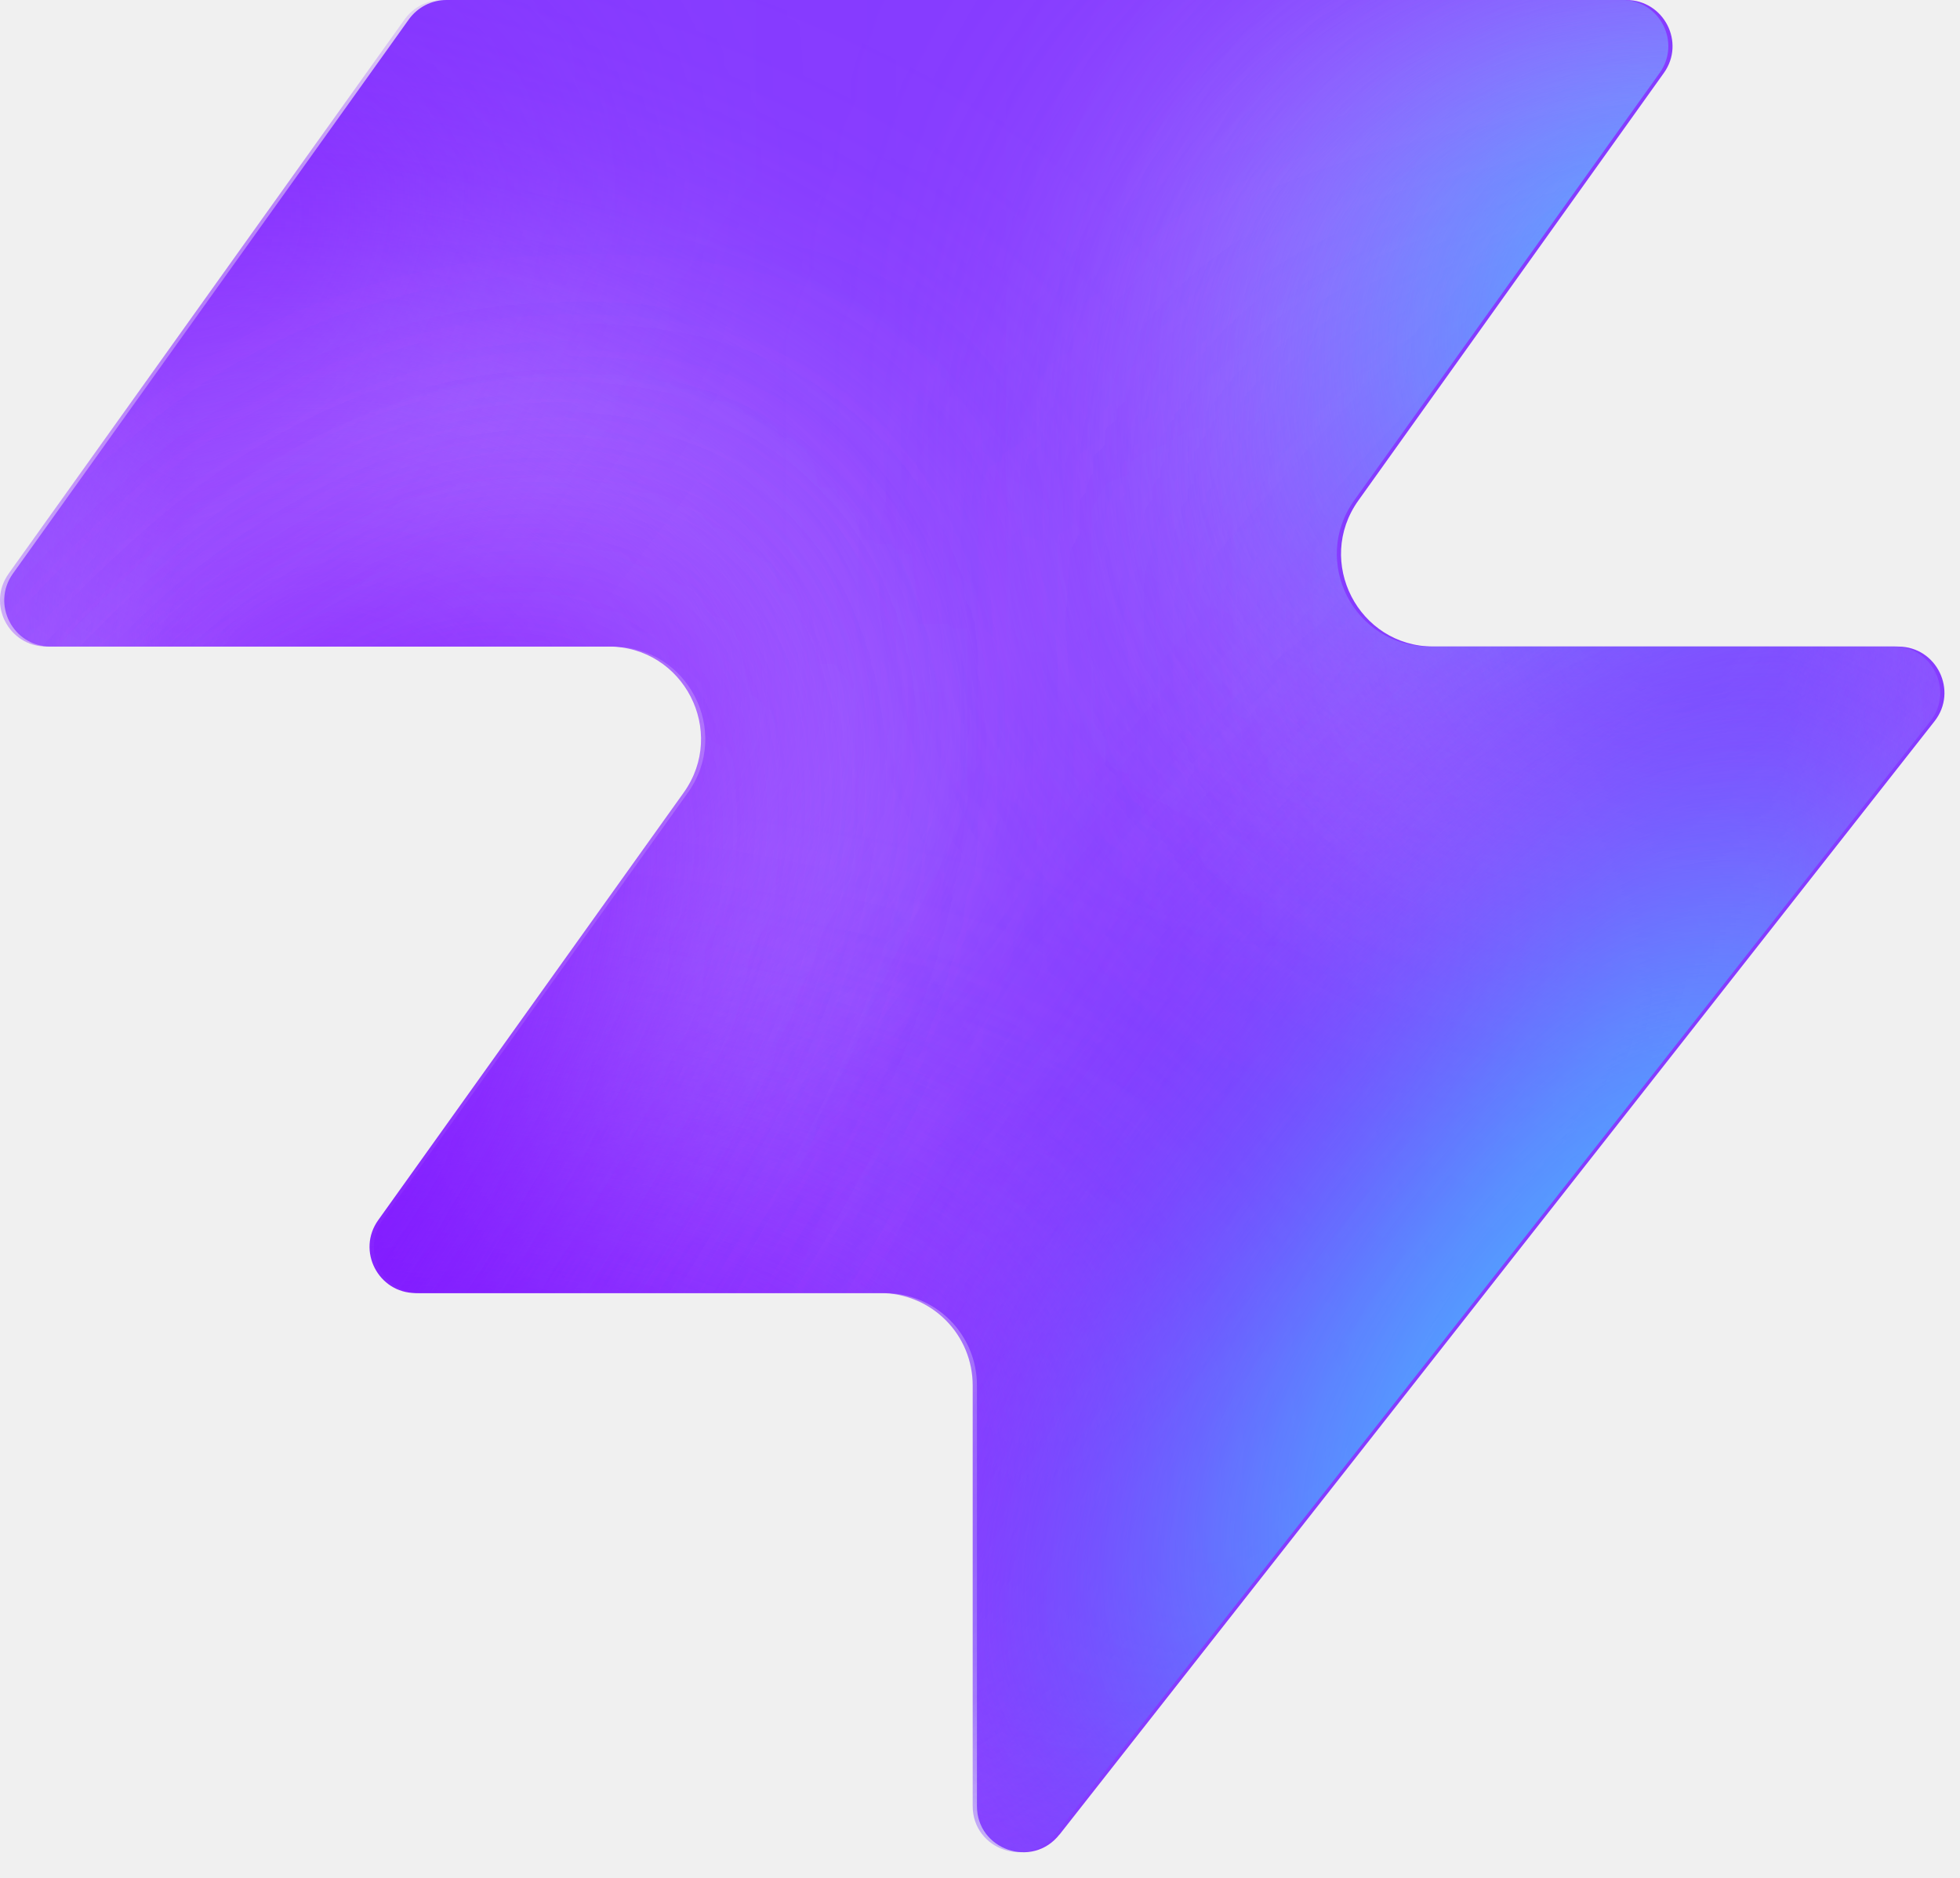
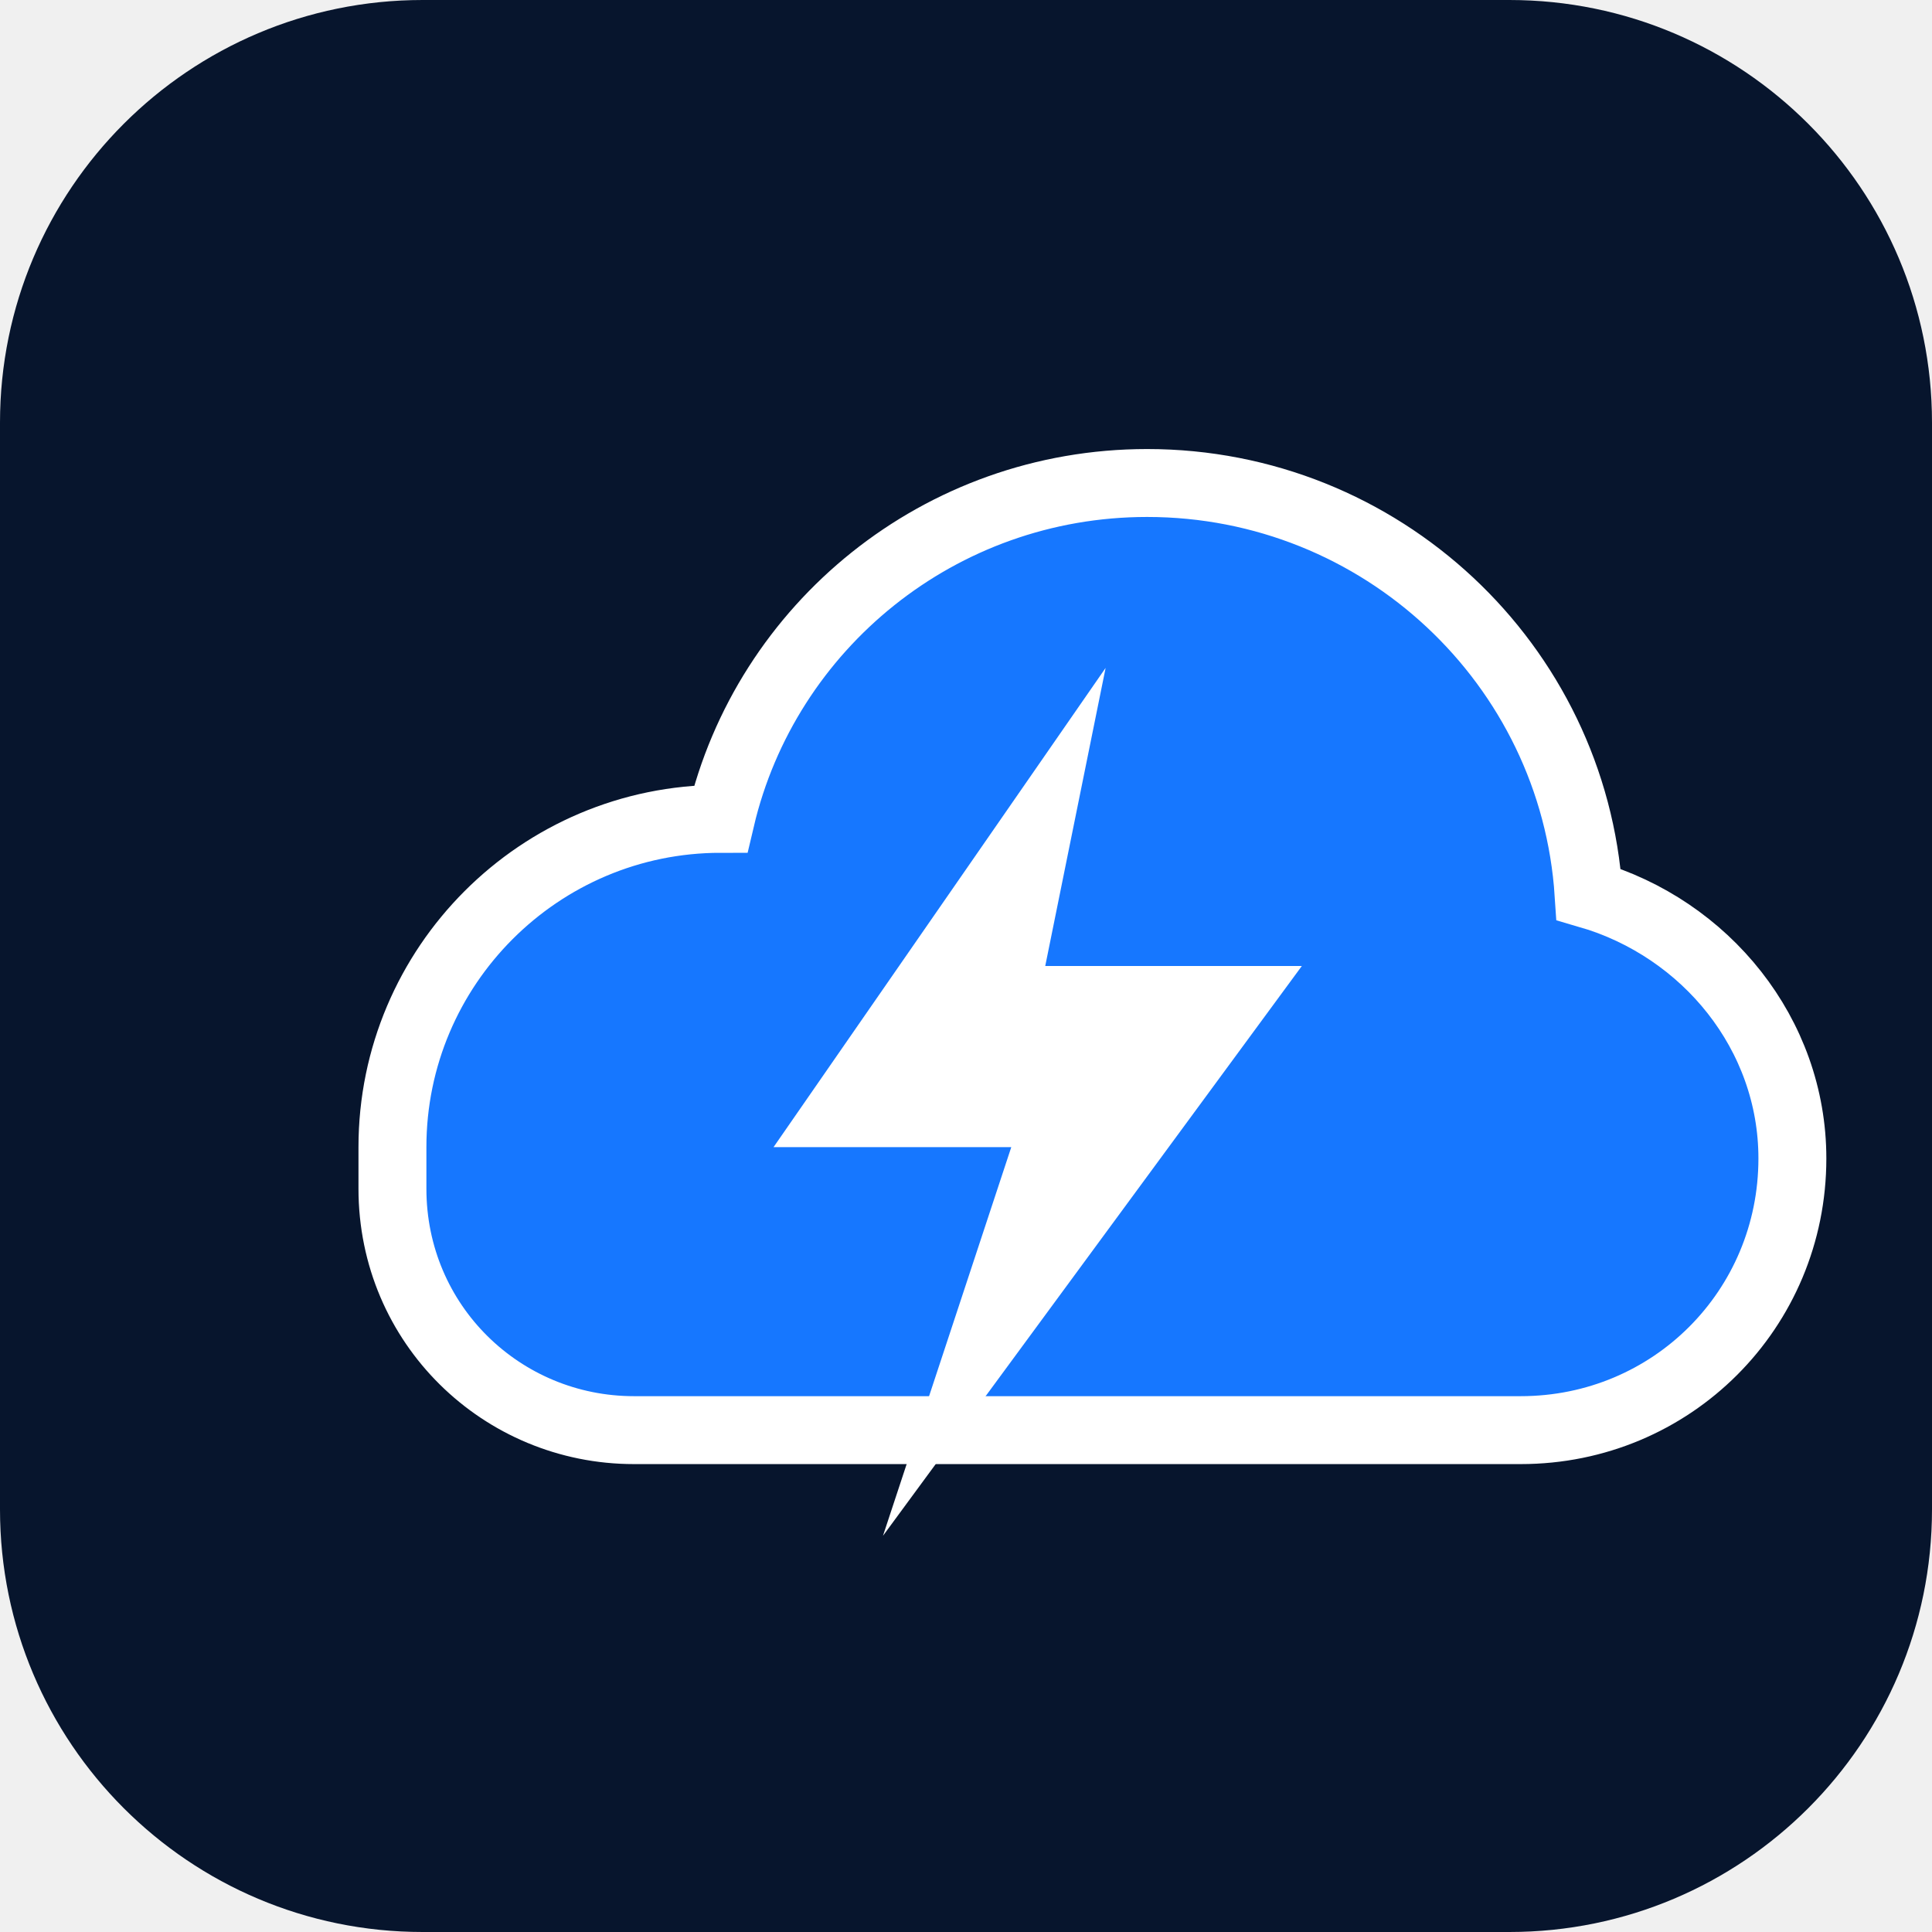
- <svg xmlns="http://www.w3.org/2000/svg" width="48" height="46" fill="none" viewBox="0 0 48 46">
-   <path fill="#863bff" d="M25.946 44.938c-.664.845-2.021.375-2.021-.698V33.937a2.26 2.26 0 0 0-2.262-2.262H10.287c-.92 0-1.456-1.04-.92-1.788l7.48-10.471c1.07-1.497 0-3.578-1.842-3.578H1.237c-.92 0-1.456-1.04-.92-1.788L10.013.474c.214-.297.556-.474.92-.474h28.894c.92 0 1.456 1.04.92 1.788l-7.48 10.471c-1.07 1.498 0 3.579 1.842 3.579h11.377c.943 0 1.473 1.088.89 1.83L25.947 44.94z" style="fill:#863bff;fill:color(display-p3 .525 .23 1);fill-opacity:1" />
-   <mask id="a" width="48" height="46" x="0" y="0" maskUnits="userSpaceOnUse" style="mask-type:alpha">
-     <path fill="#000" d="M25.842 44.938c-.664.844-2.021.375-2.021-.698V33.937a2.26 2.26 0 0 0-2.262-2.262H10.183c-.92 0-1.456-1.04-.92-1.788l7.48-10.471c1.07-1.498 0-3.579-1.842-3.579H1.133c-.92 0-1.456-1.04-.92-1.787L9.91.473c.214-.297.556-.474.92-.474h28.894c.92 0 1.456 1.04.92 1.788l-7.48 10.471c-1.07 1.498 0 3.578 1.842 3.578h11.377c.943 0 1.473 1.088.89 1.832L25.843 44.94z" style="fill:#000;fill-opacity:1" />
-   </mask>
-   <g mask="url(#a)">
-     <g filter="url(#b)">
-       <ellipse cx="5.508" cy="14.704" fill="#ede6ff" rx="5.508" ry="14.704" style="fill:#ede6ff;fill:color(display-p3 .927 .903 1);fill-opacity:1" transform="matrix(.00324 1 1 -.00324 -4.47 31.516)" />
-     </g>
-     <g filter="url(#c)">
-       <ellipse cx="10.399" cy="29.851" fill="#ede6ff" rx="10.399" ry="29.851" style="fill:#ede6ff;fill:color(display-p3 .927 .903 1);fill-opacity:1" transform="matrix(.00324 1 1 -.00324 -39.328 7.883)" />
-     </g>
-     <g filter="url(#d)">
-       <ellipse cx="5.508" cy="30.487" fill="#7e14ff" rx="5.508" ry="30.487" style="fill:#7e14ff;fill:color(display-p3 .492 .077 1);fill-opacity:1" transform="rotate(89.814 -25.913 -14.639)scale(1 -1)" />
-     </g>
-     <g filter="url(#e)">
-       <ellipse cx="5.508" cy="30.599" fill="#7e14ff" rx="5.508" ry="30.599" style="fill:#7e14ff;fill:color(display-p3 .492 .077 1);fill-opacity:1" transform="rotate(89.814 -32.644 -3.334)scale(1 -1)" />
-     </g>
-     <g filter="url(#f)">
-       <ellipse cx="5.508" cy="30.599" fill="#7e14ff" rx="5.508" ry="30.599" style="fill:#7e14ff;fill:color(display-p3 .492 .077 1);fill-opacity:1" transform="matrix(.00324 1 1 -.00324 -34.34 30.47)" />
-     </g>
-     <g filter="url(#g)">
-       <ellipse cx="14.072" cy="22.078" fill="#ede6ff" rx="14.072" ry="22.078" style="fill:#ede6ff;fill:color(display-p3 .927 .903 1);fill-opacity:1" transform="rotate(93.35 24.506 48.493)scale(-1 1)" />
-     </g>
-     <g filter="url(#h)">
-       <ellipse cx="3.47" cy="21.501" fill="#7e14ff" rx="3.47" ry="21.501" style="fill:#7e14ff;fill:color(display-p3 .492 .077 1);fill-opacity:1" transform="rotate(89.009 28.708 47.59)scale(-1 1)" />
-     </g>
-     <g filter="url(#i)">
-       <ellipse cx="3.47" cy="21.501" fill="#7e14ff" rx="3.47" ry="21.501" style="fill:#7e14ff;fill:color(display-p3 .492 .077 1);fill-opacity:1" transform="rotate(89.009 28.708 47.59)scale(-1 1)" />
-     </g>
-     <g filter="url(#j)">
-       <ellipse cx=".387" cy="8.972" fill="#7e14ff" rx="4.407" ry="29.108" style="fill:#7e14ff;fill:color(display-p3 .492 .077 1);fill-opacity:1" transform="rotate(39.51 .387 8.972)" />
-     </g>
-     <g filter="url(#k)">
-       <ellipse cx="47.523" cy="-6.092" fill="#7e14ff" rx="4.407" ry="29.108" style="fill:#7e14ff;fill:color(display-p3 .492 .077 1);fill-opacity:1" transform="rotate(37.892 47.523 -6.092)" />
-     </g>
-     <g filter="url(#l)">
-       <ellipse cx="41.412" cy="6.333" fill="#47bfff" rx="5.971" ry="9.665" style="fill:#47bfff;fill:color(display-p3 .28 .748 1);fill-opacity:1" transform="rotate(37.892 41.412 6.333)" />
-     </g>
-     <g filter="url(#m)">
-       <ellipse cx="-1.879" cy="38.332" fill="#7e14ff" rx="4.407" ry="29.108" style="fill:#7e14ff;fill:color(display-p3 .492 .077 1);fill-opacity:1" transform="rotate(37.892 -1.88 38.332)" />
-     </g>
-     <g filter="url(#n)">
-       <ellipse cx="-1.879" cy="38.332" fill="#7e14ff" rx="4.407" ry="29.108" style="fill:#7e14ff;fill:color(display-p3 .492 .077 1);fill-opacity:1" transform="rotate(37.892 -1.88 38.332)" />
-     </g>
-     <g filter="url(#o)">
-       <ellipse cx="35.651" cy="29.907" fill="#7e14ff" rx="4.407" ry="29.108" style="fill:#7e14ff;fill:color(display-p3 .492 .077 1);fill-opacity:1" transform="rotate(37.892 35.651 29.907)" />
-     </g>
-     <g filter="url(#p)">
-       <ellipse cx="38.418" cy="32.4" fill="#47bfff" rx="5.971" ry="15.297" style="fill:#47bfff;fill:color(display-p3 .28 .748 1);fill-opacity:1" transform="rotate(37.892 38.418 32.4)" />
-     </g>
-   </g>
-   <defs>
-     <filter id="b" width="60.045" height="41.654" x="-19.77" y="16.149" color-interpolation-filters="sRGB" filterUnits="userSpaceOnUse">
-       <feFlood flood-opacity="0" result="BackgroundImageFix" />
-       <feBlend in="SourceGraphic" in2="BackgroundImageFix" result="shape" />
-       <feGaussianBlur result="effect1_foregroundBlur_2002_17158" stdDeviation="7.659" />
-     </filter>
-     <filter id="c" width="90.34" height="51.437" x="-54.613" y="-7.533" color-interpolation-filters="sRGB" filterUnits="userSpaceOnUse">
-       <feFlood flood-opacity="0" result="BackgroundImageFix" />
-       <feBlend in="SourceGraphic" in2="BackgroundImageFix" result="shape" />
-       <feGaussianBlur result="effect1_foregroundBlur_2002_17158" stdDeviation="7.659" />
-     </filter>
-     <filter id="d" width="79.355" height="29.4" x="-49.64" y="2.03" color-interpolation-filters="sRGB" filterUnits="userSpaceOnUse">
-       <feFlood flood-opacity="0" result="BackgroundImageFix" />
-       <feBlend in="SourceGraphic" in2="BackgroundImageFix" result="shape" />
-       <feGaussianBlur result="effect1_foregroundBlur_2002_17158" stdDeviation="4.596" />
-     </filter>
-     <filter id="e" width="79.579" height="29.4" x="-45.045" y="20.029" color-interpolation-filters="sRGB" filterUnits="userSpaceOnUse">
-       <feFlood flood-opacity="0" result="BackgroundImageFix" />
-       <feBlend in="SourceGraphic" in2="BackgroundImageFix" result="shape" />
-       <feGaussianBlur result="effect1_foregroundBlur_2002_17158" stdDeviation="4.596" />
-     </filter>
-     <filter id="f" width="79.579" height="29.4" x="-43.513" y="21.178" color-interpolation-filters="sRGB" filterUnits="userSpaceOnUse">
-       <feFlood flood-opacity="0" result="BackgroundImageFix" />
-       <feBlend in="SourceGraphic" in2="BackgroundImageFix" result="shape" />
-       <feGaussianBlur result="effect1_foregroundBlur_2002_17158" stdDeviation="4.596" />
-     </filter>
-     <filter id="g" width="74.749" height="58.852" x="15.756" y="-17.901" color-interpolation-filters="sRGB" filterUnits="userSpaceOnUse">
-       <feFlood flood-opacity="0" result="BackgroundImageFix" />
-       <feBlend in="SourceGraphic" in2="BackgroundImageFix" result="shape" />
-       <feGaussianBlur result="effect1_foregroundBlur_2002_17158" stdDeviation="7.659" />
-     </filter>
-     <filter id="h" width="61.377" height="25.362" x="23.548" y="2.284" color-interpolation-filters="sRGB" filterUnits="userSpaceOnUse">
-       <feFlood flood-opacity="0" result="BackgroundImageFix" />
-       <feBlend in="SourceGraphic" in2="BackgroundImageFix" result="shape" />
-       <feGaussianBlur result="effect1_foregroundBlur_2002_17158" stdDeviation="4.596" />
-     </filter>
-     <filter id="i" width="61.377" height="25.362" x="23.548" y="2.284" color-interpolation-filters="sRGB" filterUnits="userSpaceOnUse">
-       <feFlood flood-opacity="0" result="BackgroundImageFix" />
-       <feBlend in="SourceGraphic" in2="BackgroundImageFix" result="shape" />
-       <feGaussianBlur result="effect1_foregroundBlur_2002_17158" stdDeviation="4.596" />
-     </filter>
-     <filter id="j" width="56.045" height="63.649" x="-27.636" y="-22.853" color-interpolation-filters="sRGB" filterUnits="userSpaceOnUse">
-       <feFlood flood-opacity="0" result="BackgroundImageFix" />
-       <feBlend in="SourceGraphic" in2="BackgroundImageFix" result="shape" />
-       <feGaussianBlur result="effect1_foregroundBlur_2002_17158" stdDeviation="4.596" />
-     </filter>
-     <filter id="k" width="54.814" height="64.646" x="20.116" y="-38.415" color-interpolation-filters="sRGB" filterUnits="userSpaceOnUse">
-       <feFlood flood-opacity="0" result="BackgroundImageFix" />
-       <feBlend in="SourceGraphic" in2="BackgroundImageFix" result="shape" />
-       <feGaussianBlur result="effect1_foregroundBlur_2002_17158" stdDeviation="4.596" />
-     </filter>
-     <filter id="l" width="33.541" height="35.313" x="24.641" y="-11.323" color-interpolation-filters="sRGB" filterUnits="userSpaceOnUse">
-       <feFlood flood-opacity="0" result="BackgroundImageFix" />
-       <feBlend in="SourceGraphic" in2="BackgroundImageFix" result="shape" />
-       <feGaussianBlur result="effect1_foregroundBlur_2002_17158" stdDeviation="4.596" />
-     </filter>
-     <filter id="m" width="54.814" height="64.646" x="-29.286" y="6.009" color-interpolation-filters="sRGB" filterUnits="userSpaceOnUse">
-       <feFlood flood-opacity="0" result="BackgroundImageFix" />
-       <feBlend in="SourceGraphic" in2="BackgroundImageFix" result="shape" />
-       <feGaussianBlur result="effect1_foregroundBlur_2002_17158" stdDeviation="4.596" />
-     </filter>
-     <filter id="n" width="54.814" height="64.646" x="-29.286" y="6.009" color-interpolation-filters="sRGB" filterUnits="userSpaceOnUse">
-       <feFlood flood-opacity="0" result="BackgroundImageFix" />
-       <feBlend in="SourceGraphic" in2="BackgroundImageFix" result="shape" />
-       <feGaussianBlur result="effect1_foregroundBlur_2002_17158" stdDeviation="4.596" />
-     </filter>
-     <filter id="o" width="54.814" height="64.646" x="8.244" y="-2.416" color-interpolation-filters="sRGB" filterUnits="userSpaceOnUse">
-       <feFlood flood-opacity="0" result="BackgroundImageFix" />
-       <feBlend in="SourceGraphic" in2="BackgroundImageFix" result="shape" />
-       <feGaussianBlur result="effect1_foregroundBlur_2002_17158" stdDeviation="4.596" />
-     </filter>
-     <filter id="p" width="39.409" height="43.623" x="18.713" y="10.588" color-interpolation-filters="sRGB" filterUnits="userSpaceOnUse">
-       <feFlood flood-opacity="0" result="BackgroundImageFix" />
-       <feBlend in="SourceGraphic" in2="BackgroundImageFix" result="shape" />
-       <feGaussianBlur result="effect1_foregroundBlur_2002_17158" stdDeviation="4.596" />
-     </filter>
-   </defs>
+ <svg xmlns="http://www.w3.org/2000/svg" viewBox="0 0 512 512">
+   <rect width="512" height="512" rx="112" fill="#07152d" />
+   <path d="M104 304c0-48 39-87 87-87 12-51 58-89 113-89 62 0 113 48 117 109 31 9 54 37 54 70 0 40-32 72-72 72H168c-35 0-64-28-64-64v-11Z" fill="#1677ff" stroke="#fff" stroke-width="18" />
+   <path d="M293 177 205 304h63l-34 103 111-151h-68l16-79Z" fill="#fff" />
</svg>
